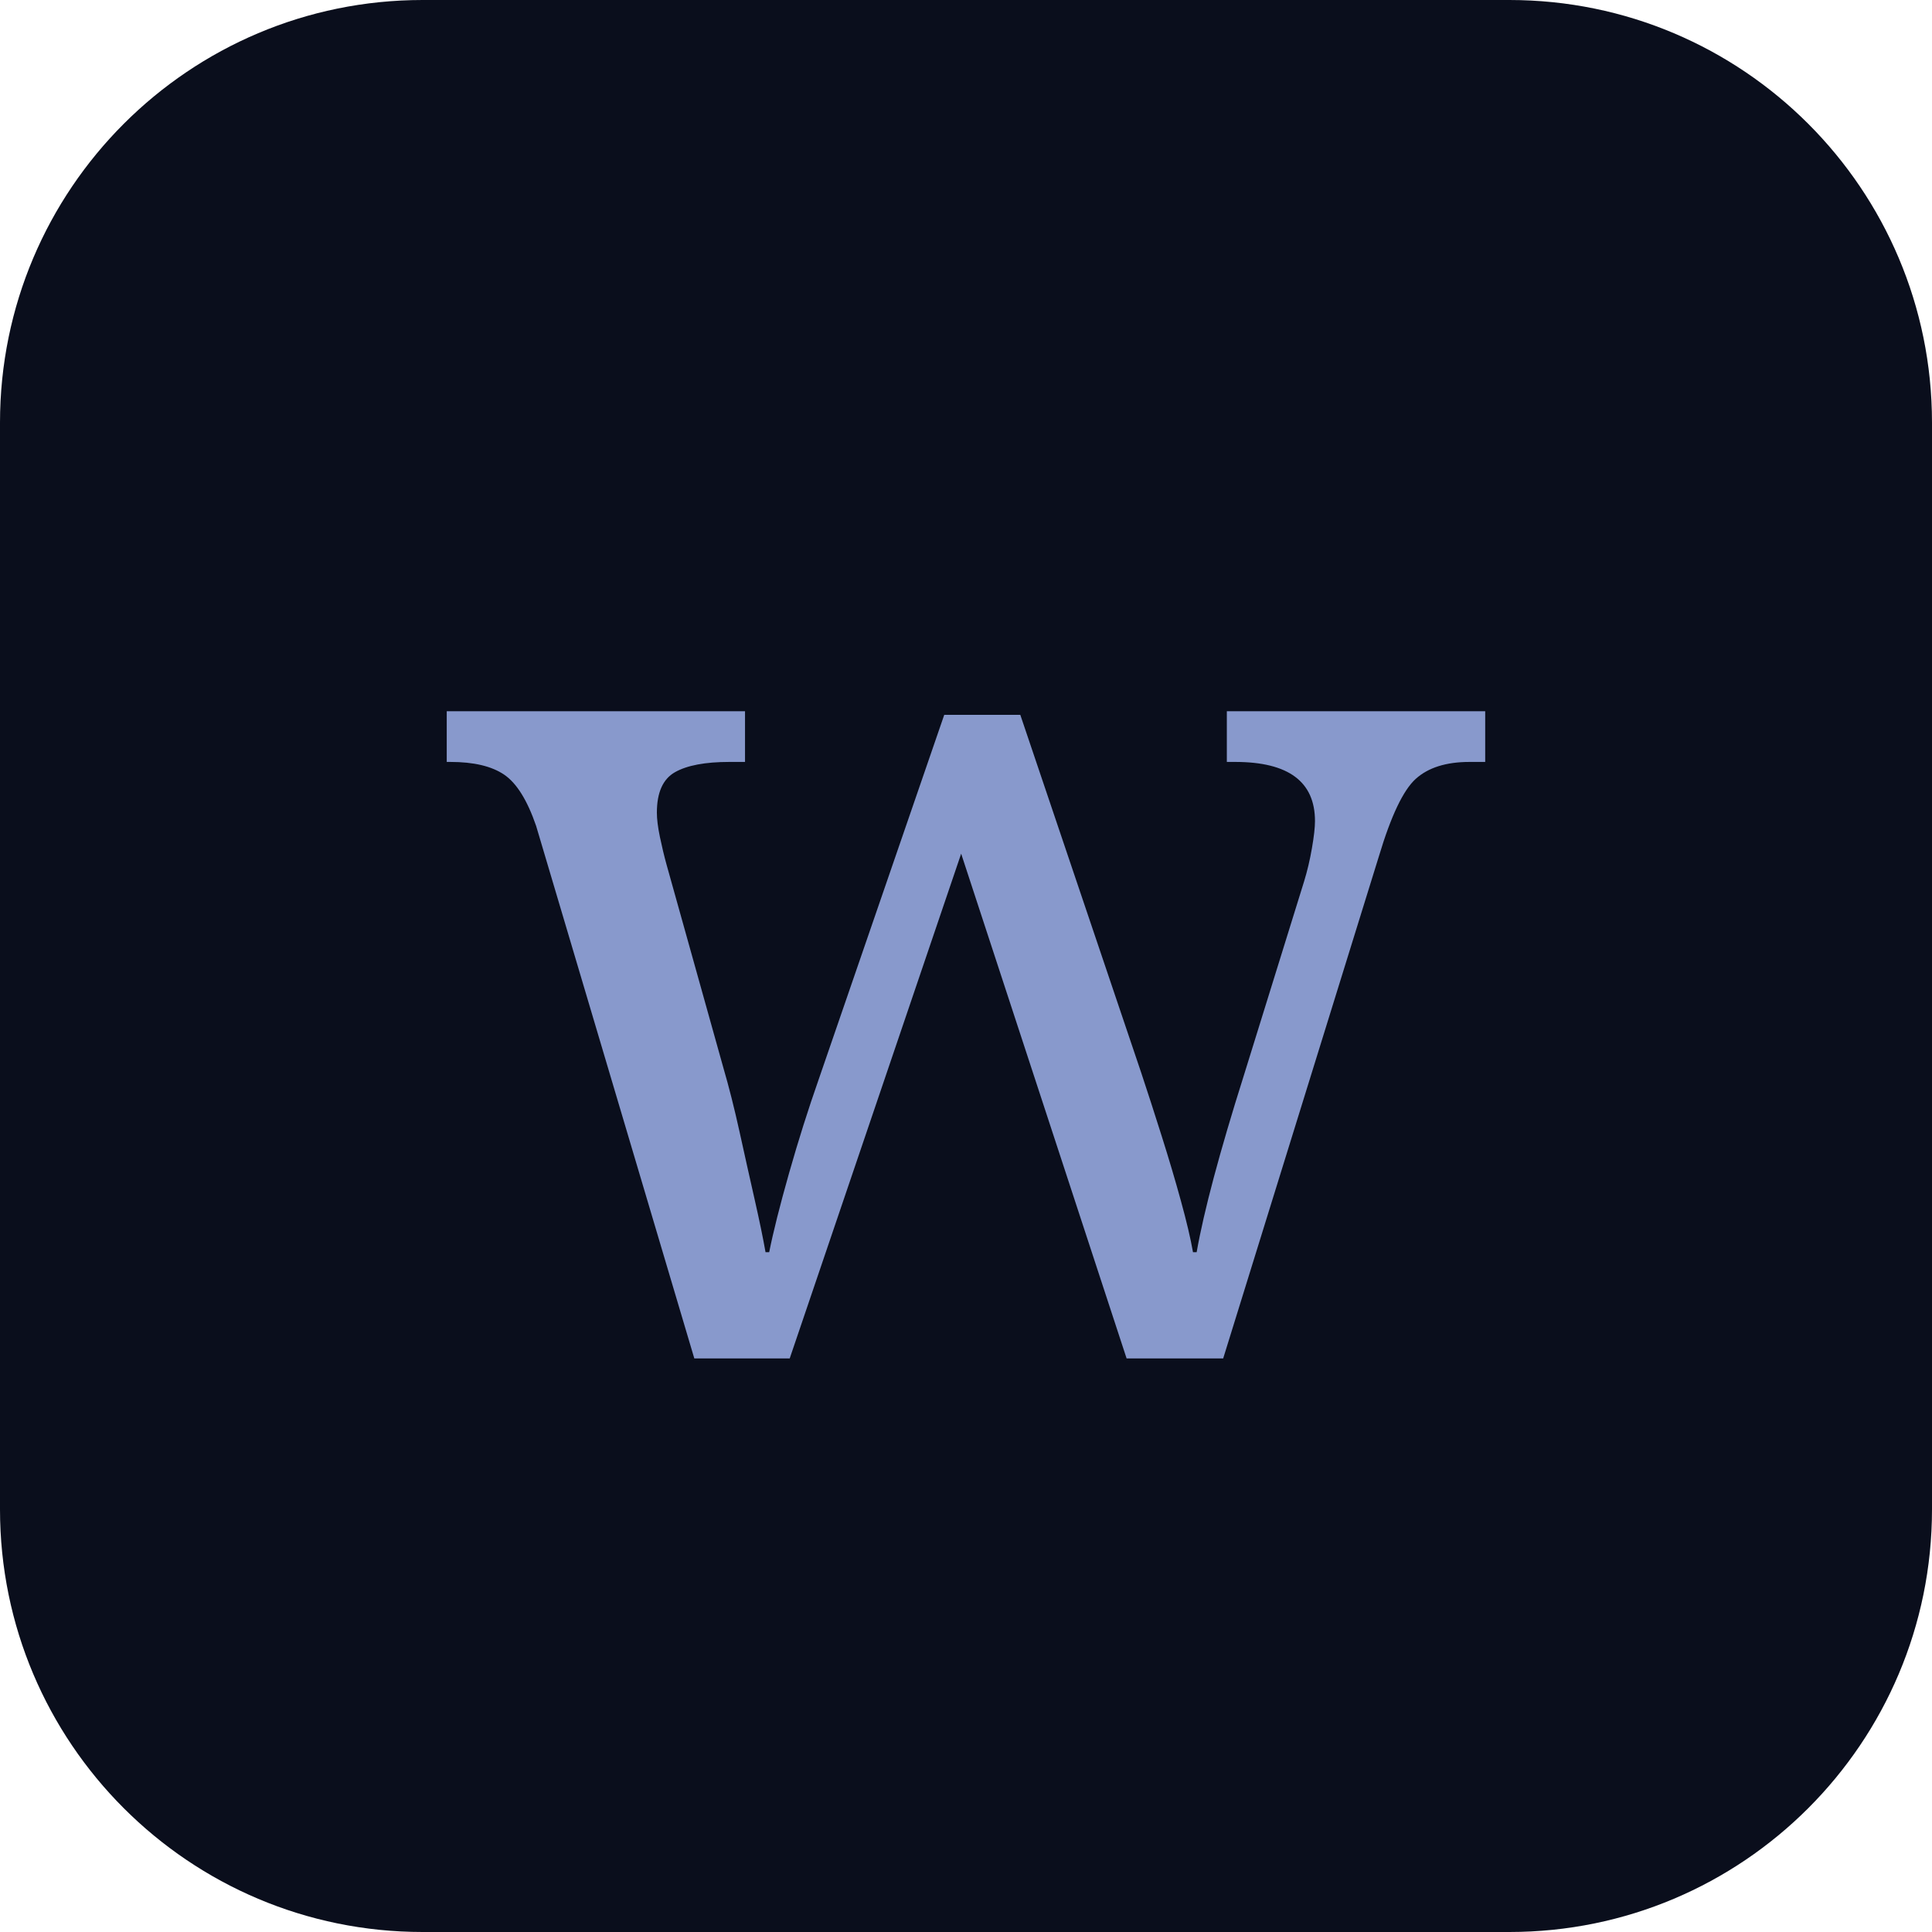
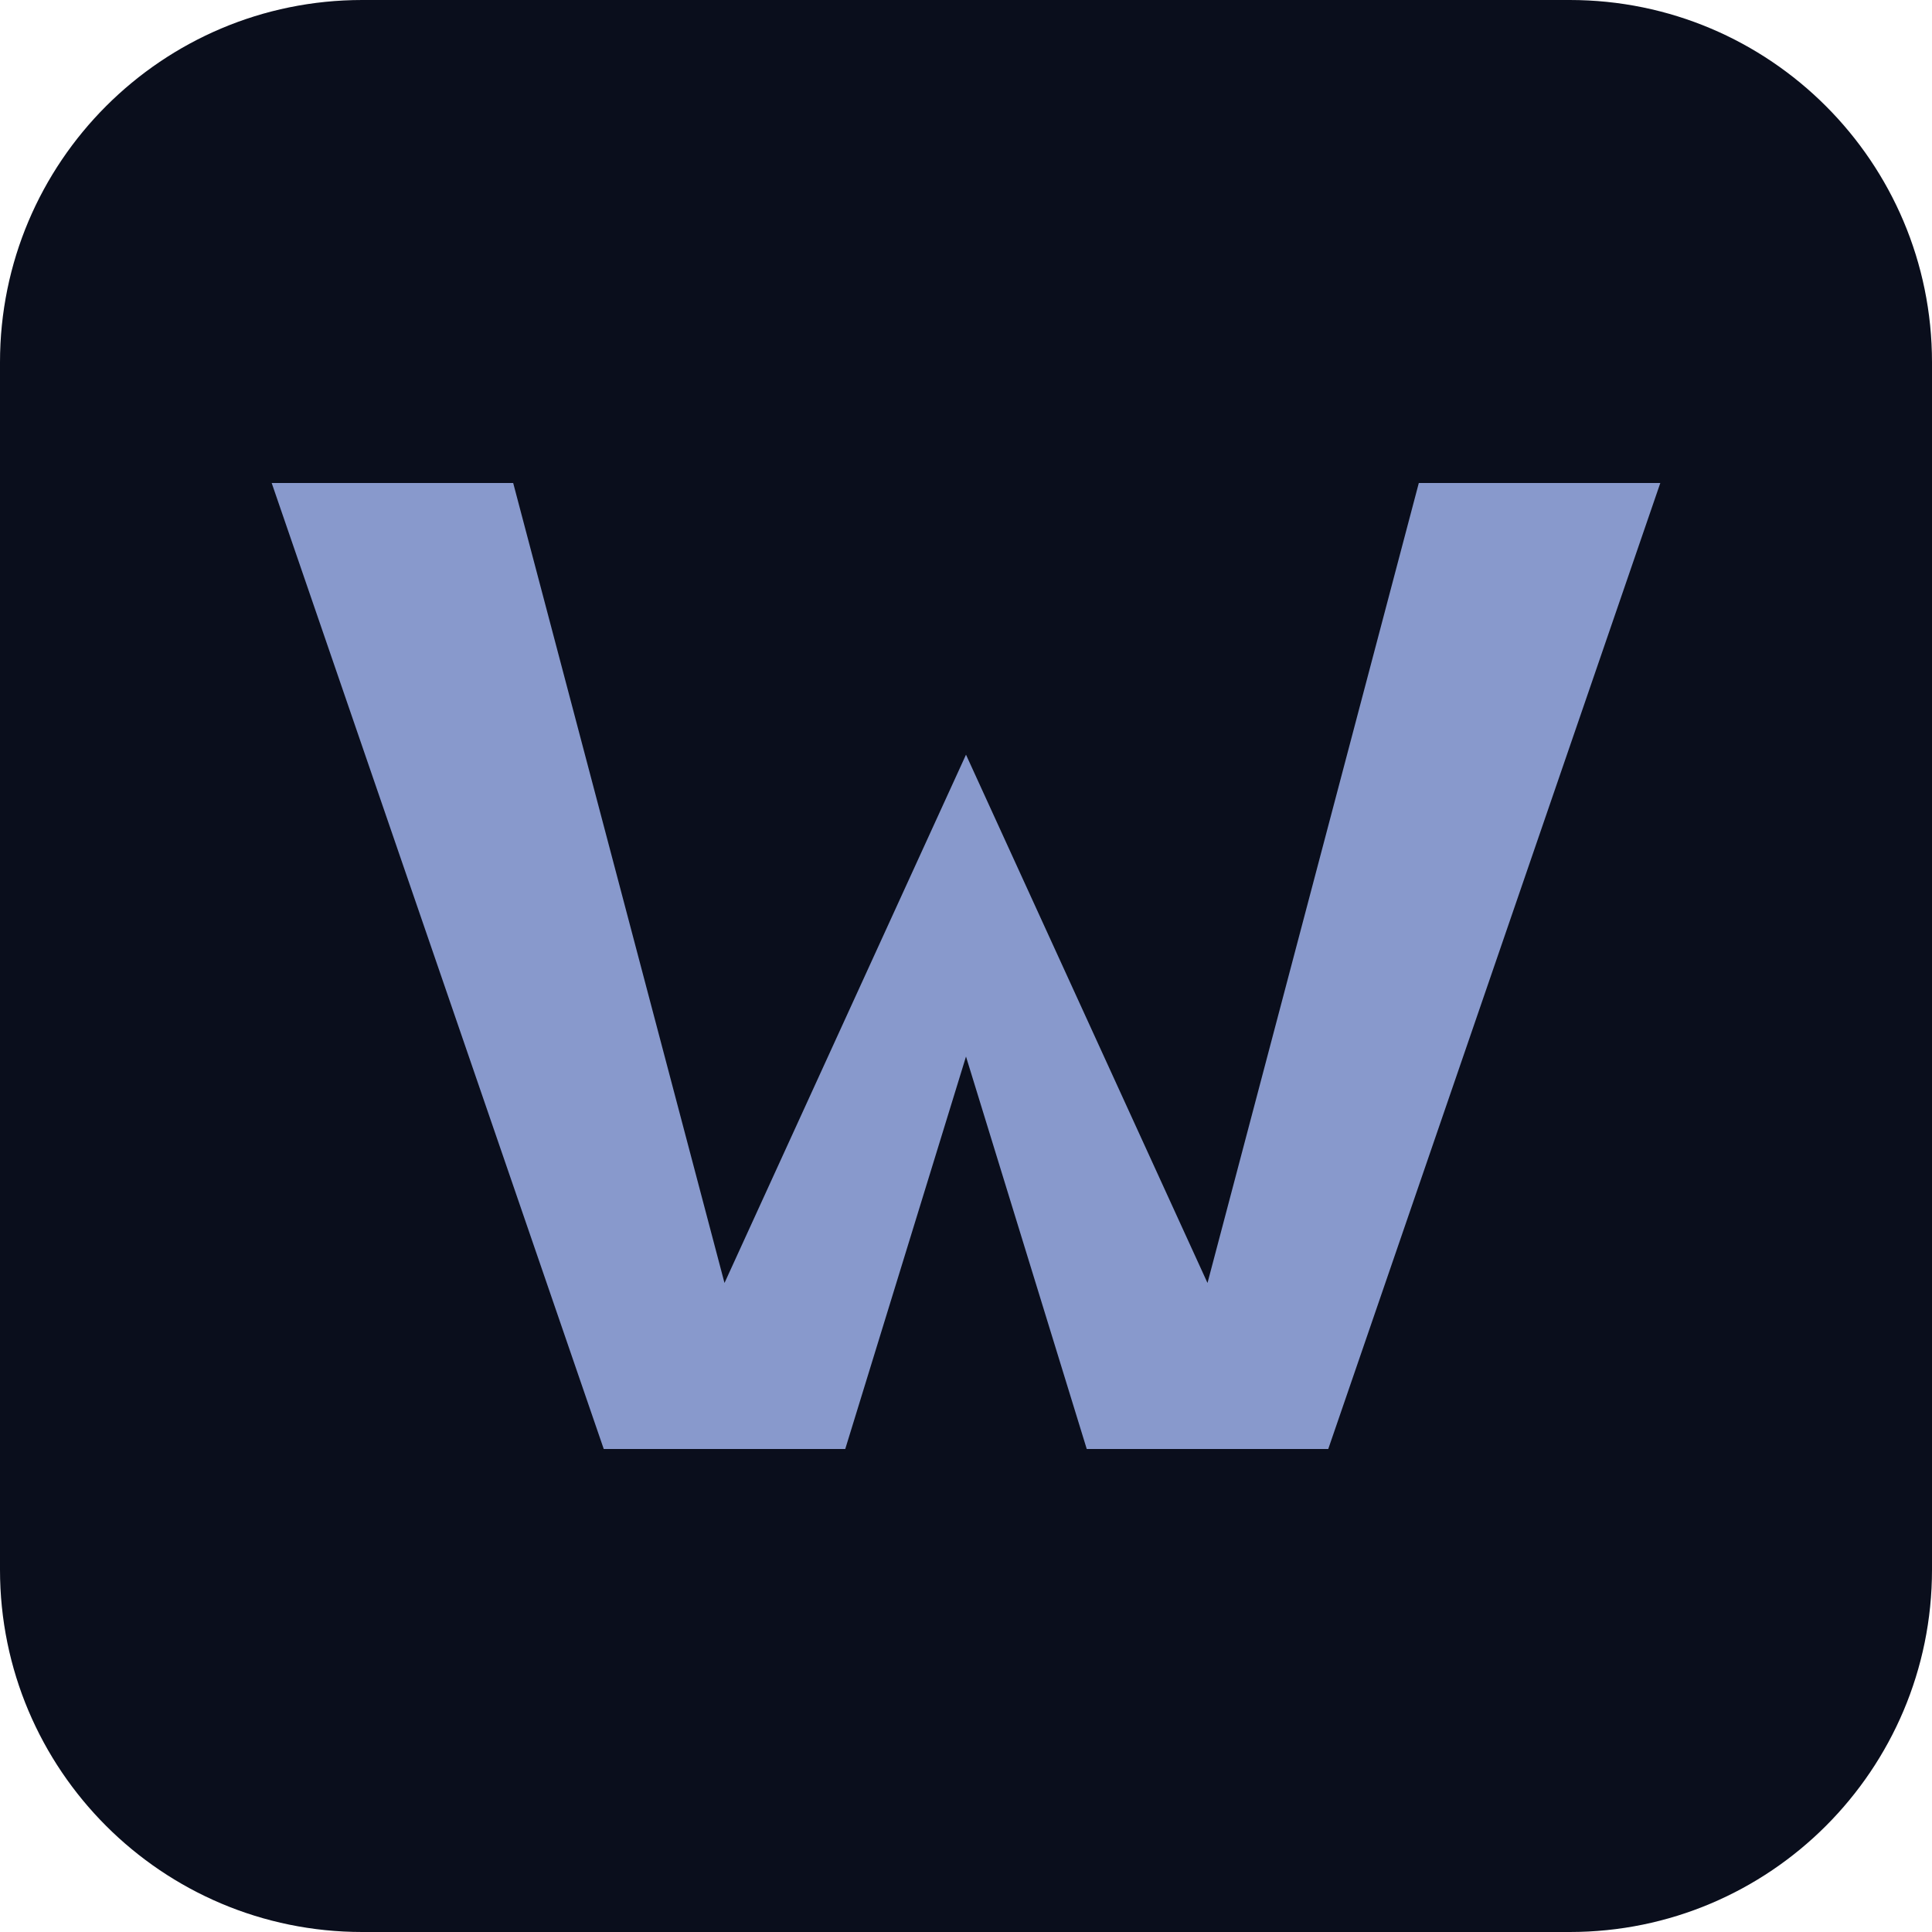
<svg xmlns="http://www.w3.org/2000/svg" viewBox="0 0 512 512">
-   <rect width="512" height="512" rx="112" fill="#0a0e1c" />
-   <text x="256" y="360" font-family="Georgia,serif" font-size="320" fill="#8899cc" text-anchor="middle">w</text>
+   <rect width="512" height="512" rx="96" fill="#0a0e1c" />
+   <polygon points="72,128 136,128 192,340 256,200 320,340 376,128 440,128 352,384 288,384 256,280 224,384 160,384" fill="#8899cc" />
</svg>
